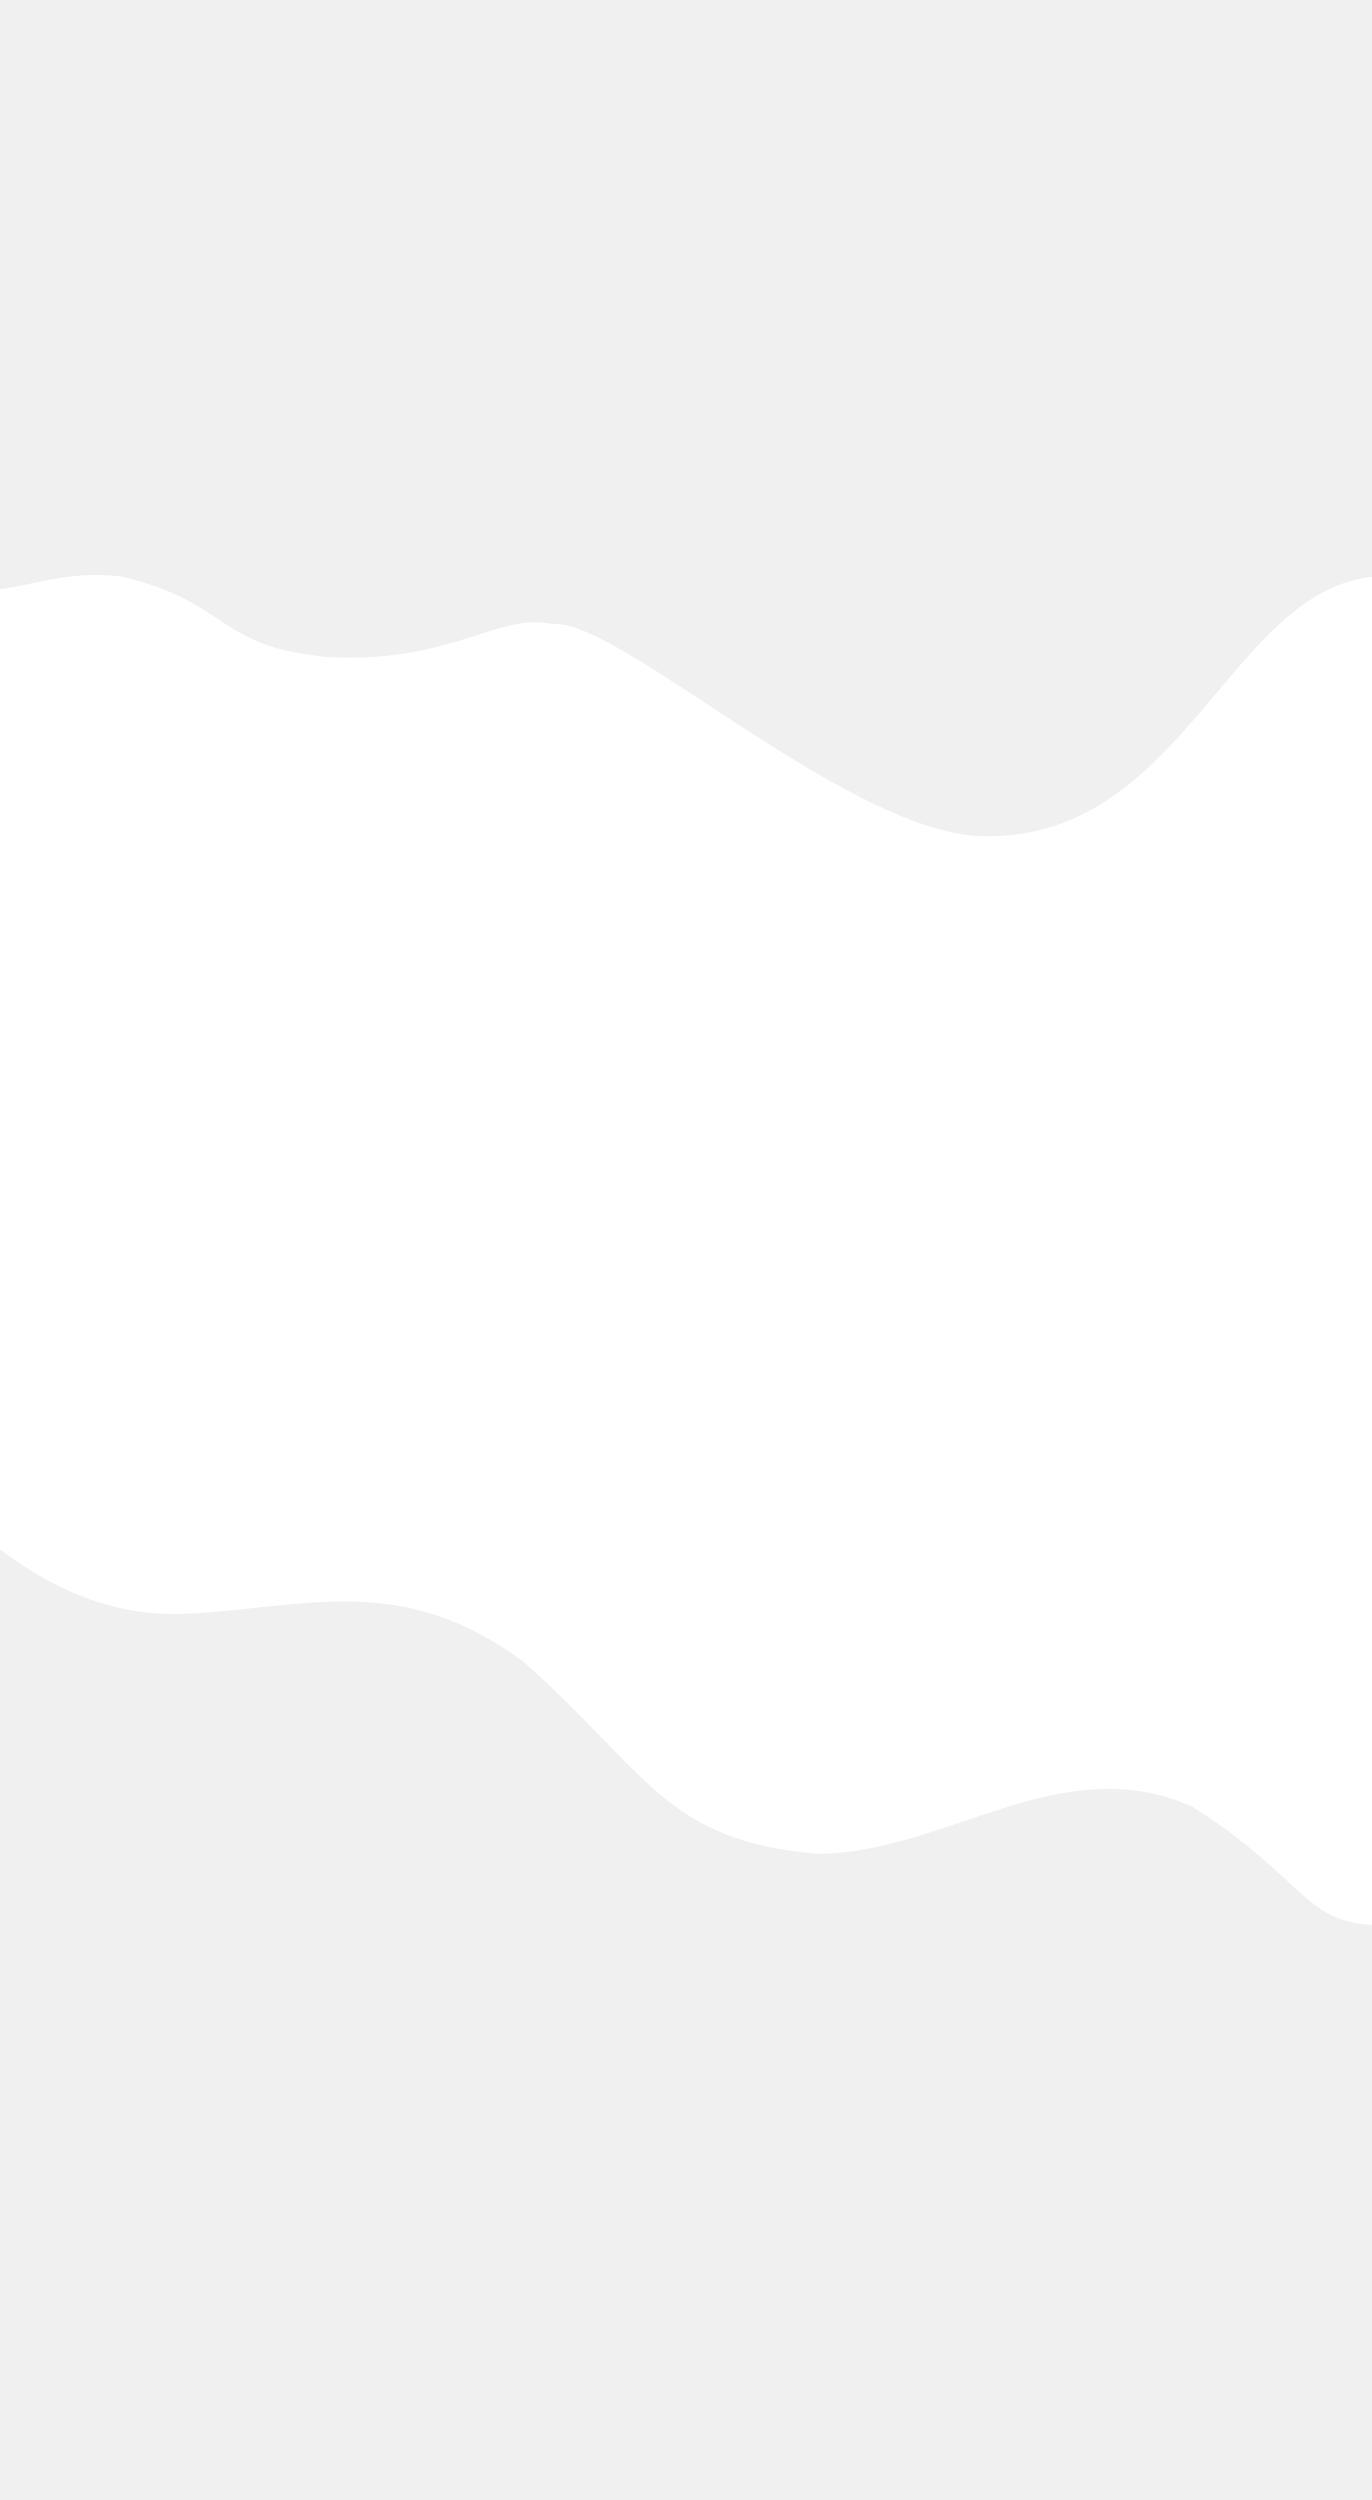
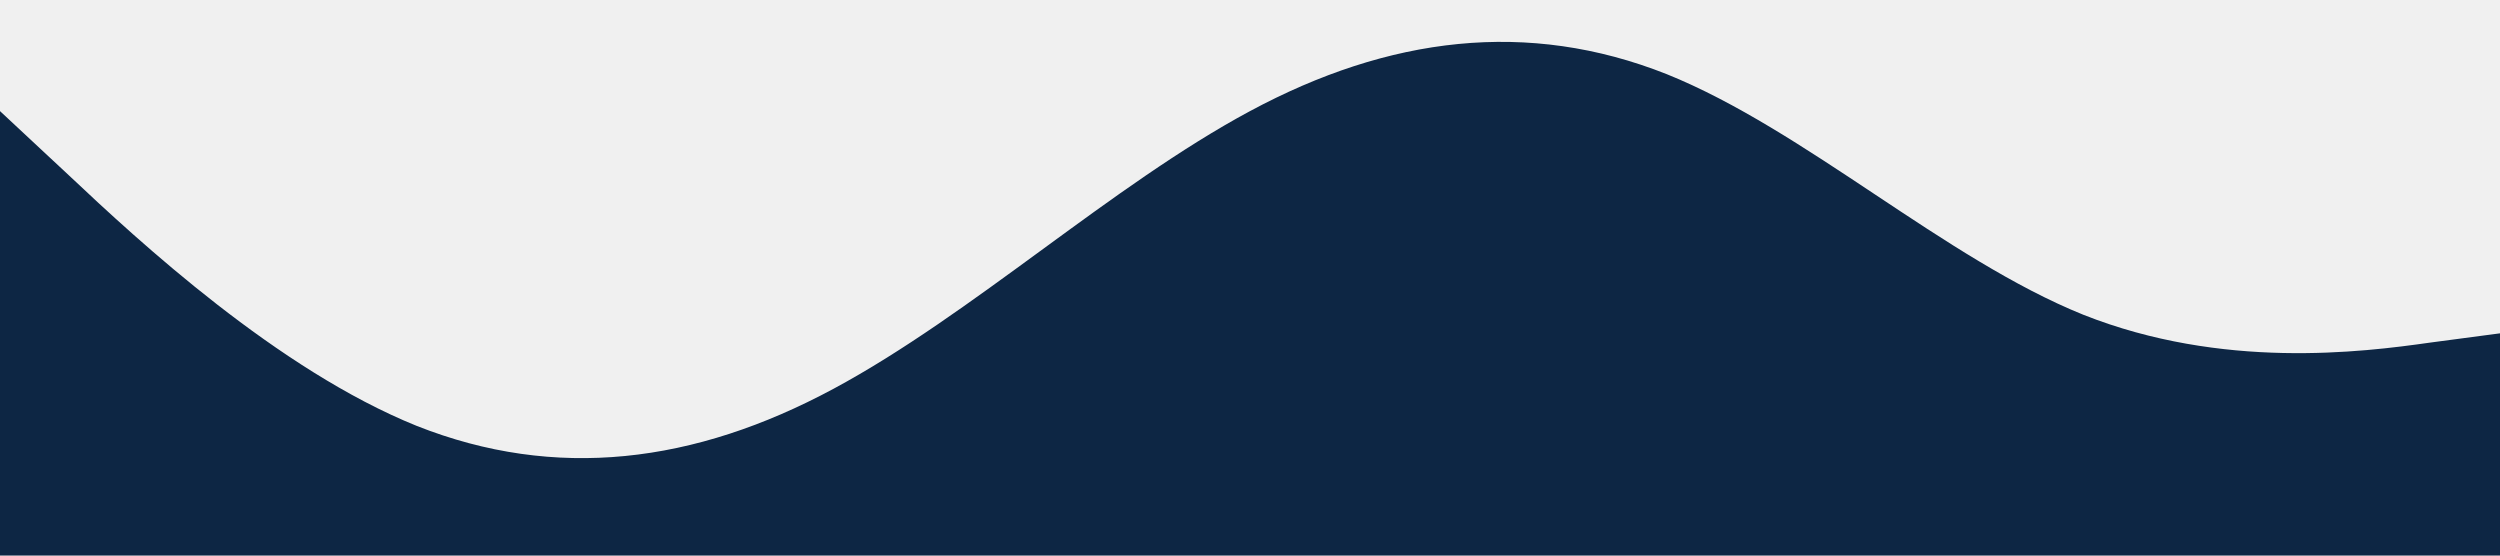
- <svg xmlns="http://www.w3.org/2000/svg" width="1920" height="3500" viewBox="0 0 1920 1890" fill="none">
-   <path d="M1383.04 365.822C1658.02 365.822 1722.52 21.728 1923 2.331V21.728C1923 15.262 1922.6 379.865 1921 1890C1823.51 1884.18 1824.01 1822.11 1668.52 1723.97C1484.03 1642.59 1323.05 1790.3 1144.06 1790.3C930.575 1772.07 907.076 1675.86 732.089 1520.69C559.103 1394.23 427.112 1446.6 259.625 1454.35C149.088 1459.48 62.179 1410.92 0 1364V19.797C48.871 14.027 98.097 -6.902 170.632 2.331C324.12 38.5 300.622 101.641 463.61 115.219C634.597 122.589 699.092 51.986 772.586 68.667C865.579 58.193 1192.55 368.537 1383.04 365.822Z" fill="white" />
+ <svg xmlns="http://www.w3.org/2000/svg" viewBox="0 0 1440 320">
+   <path fill="#0D2644" fill-opacity="1" d="M0,64L40,101.3C80,139,160,213,240,245.3C320,277,400,267,480,224C560,181,640,107,720,64C800,21,880,11,960,42.7C1040,75,1120,149,1200,181.3C1280,213,1360,203,1400,197.3L1440,192L1440,320L1400,320C1360,320,1280,320,1200,320C1120,320,1040,320,960,320C880,320,800,320,720,320C640,320,560,320,480,320C400,320,320,320,240,320C160,320,80,320,40,320L0,320Z">
+             </path>
</svg>
